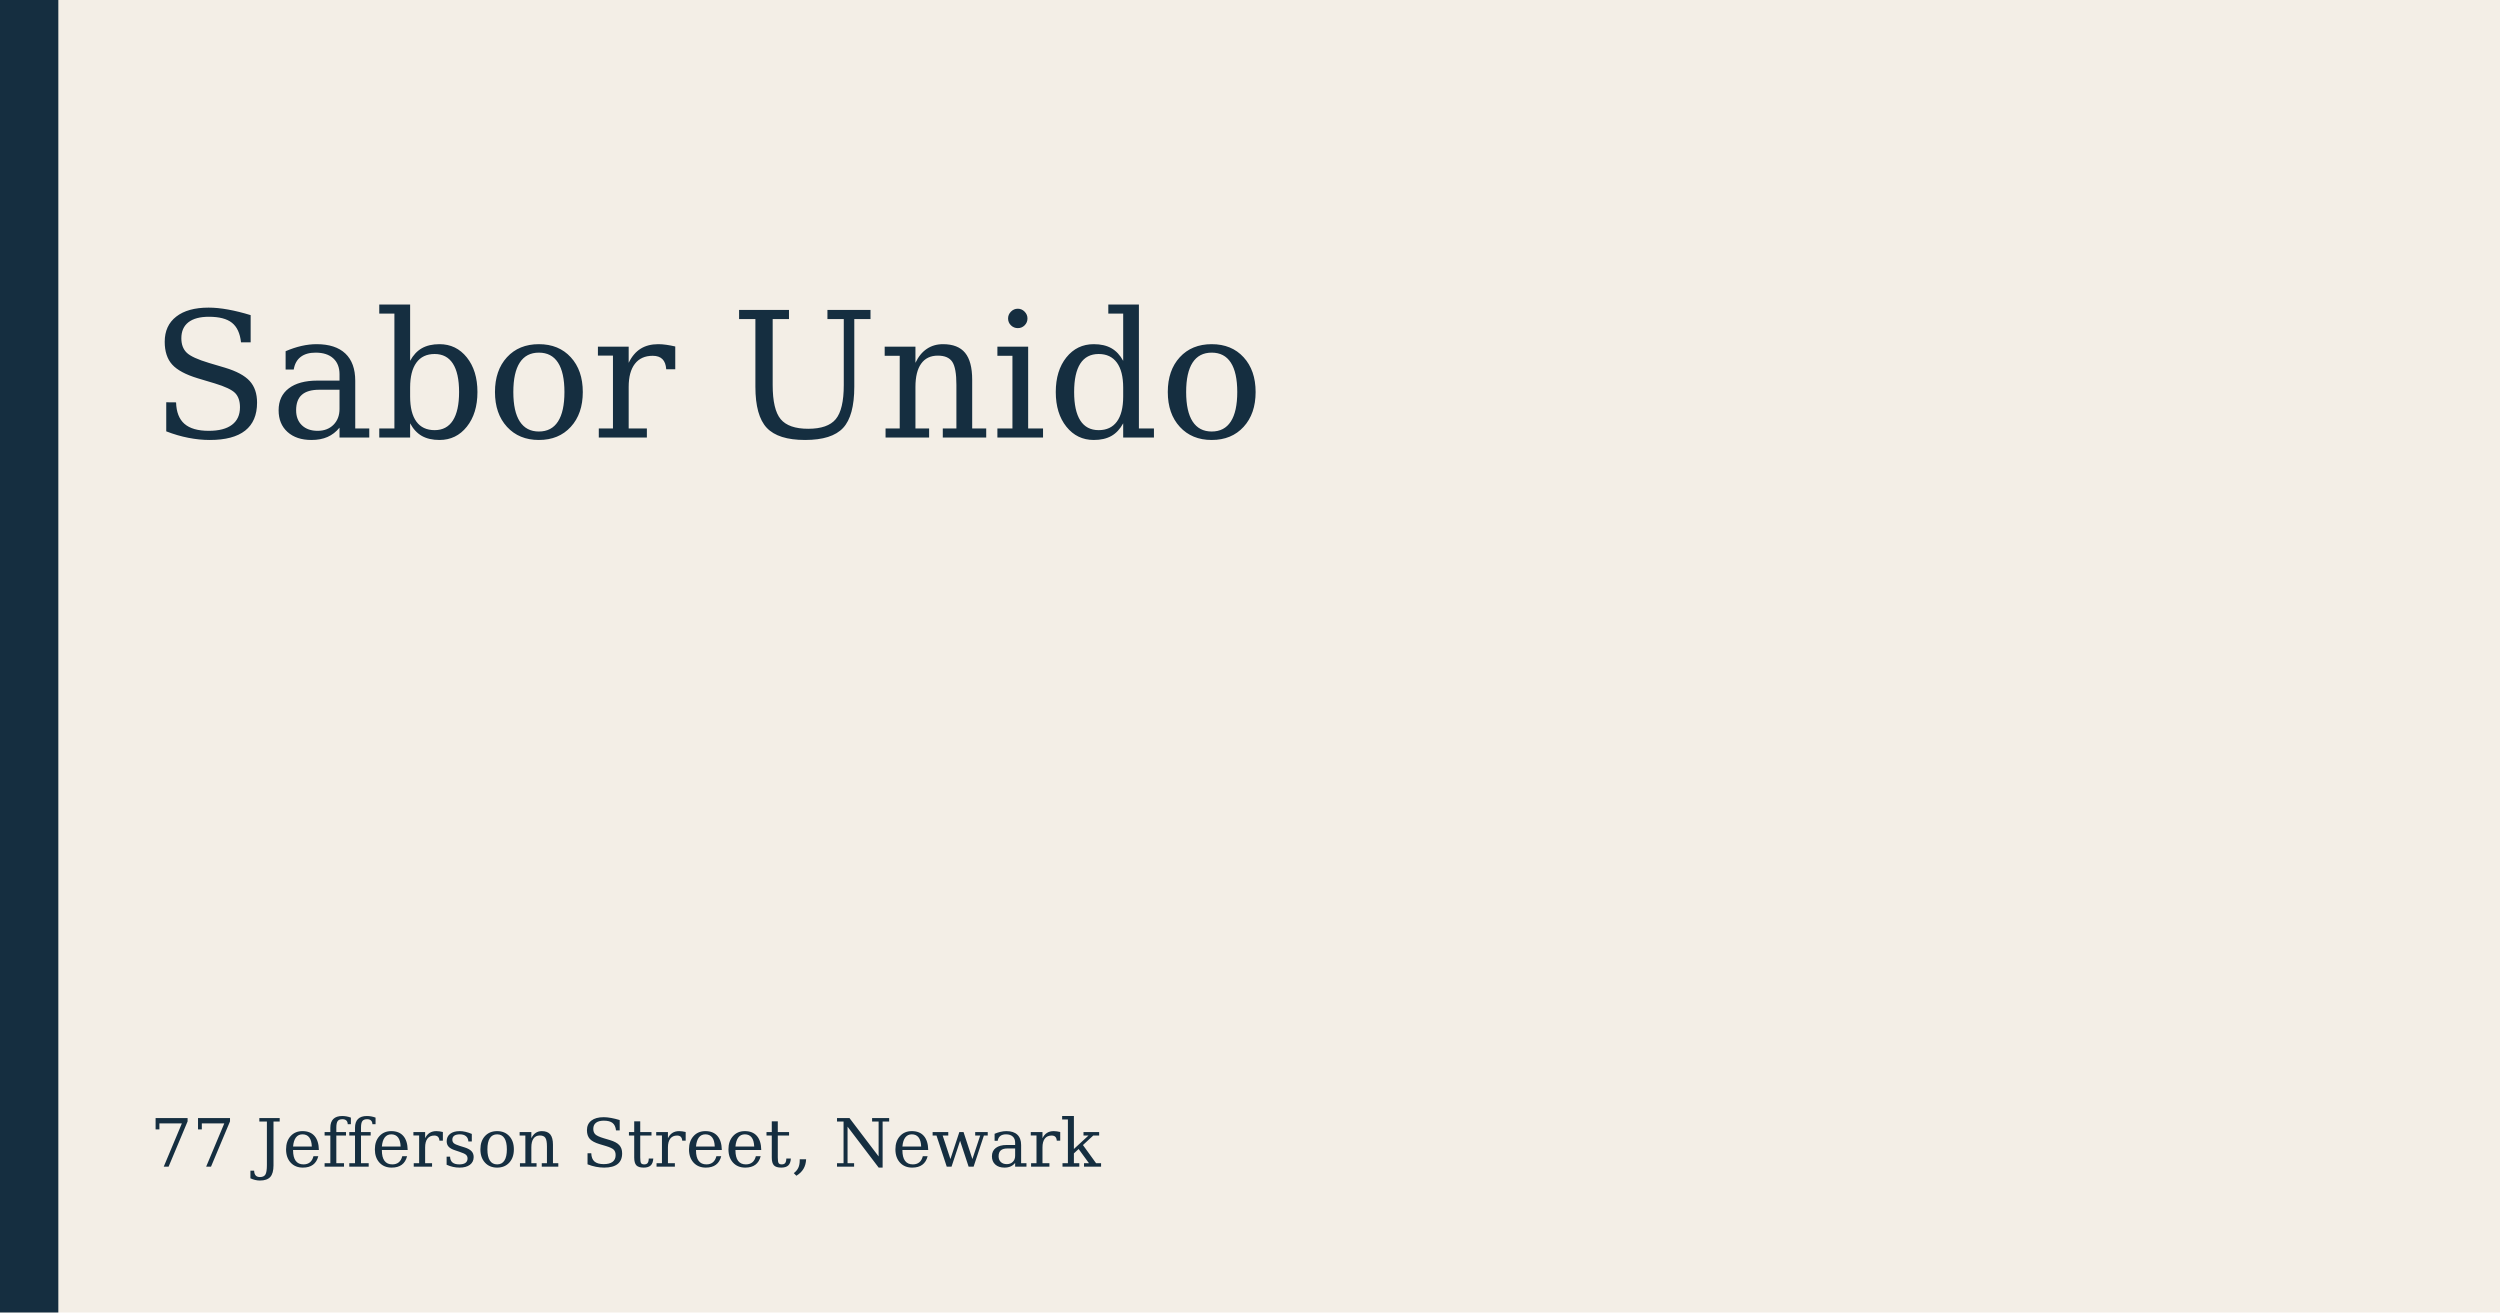
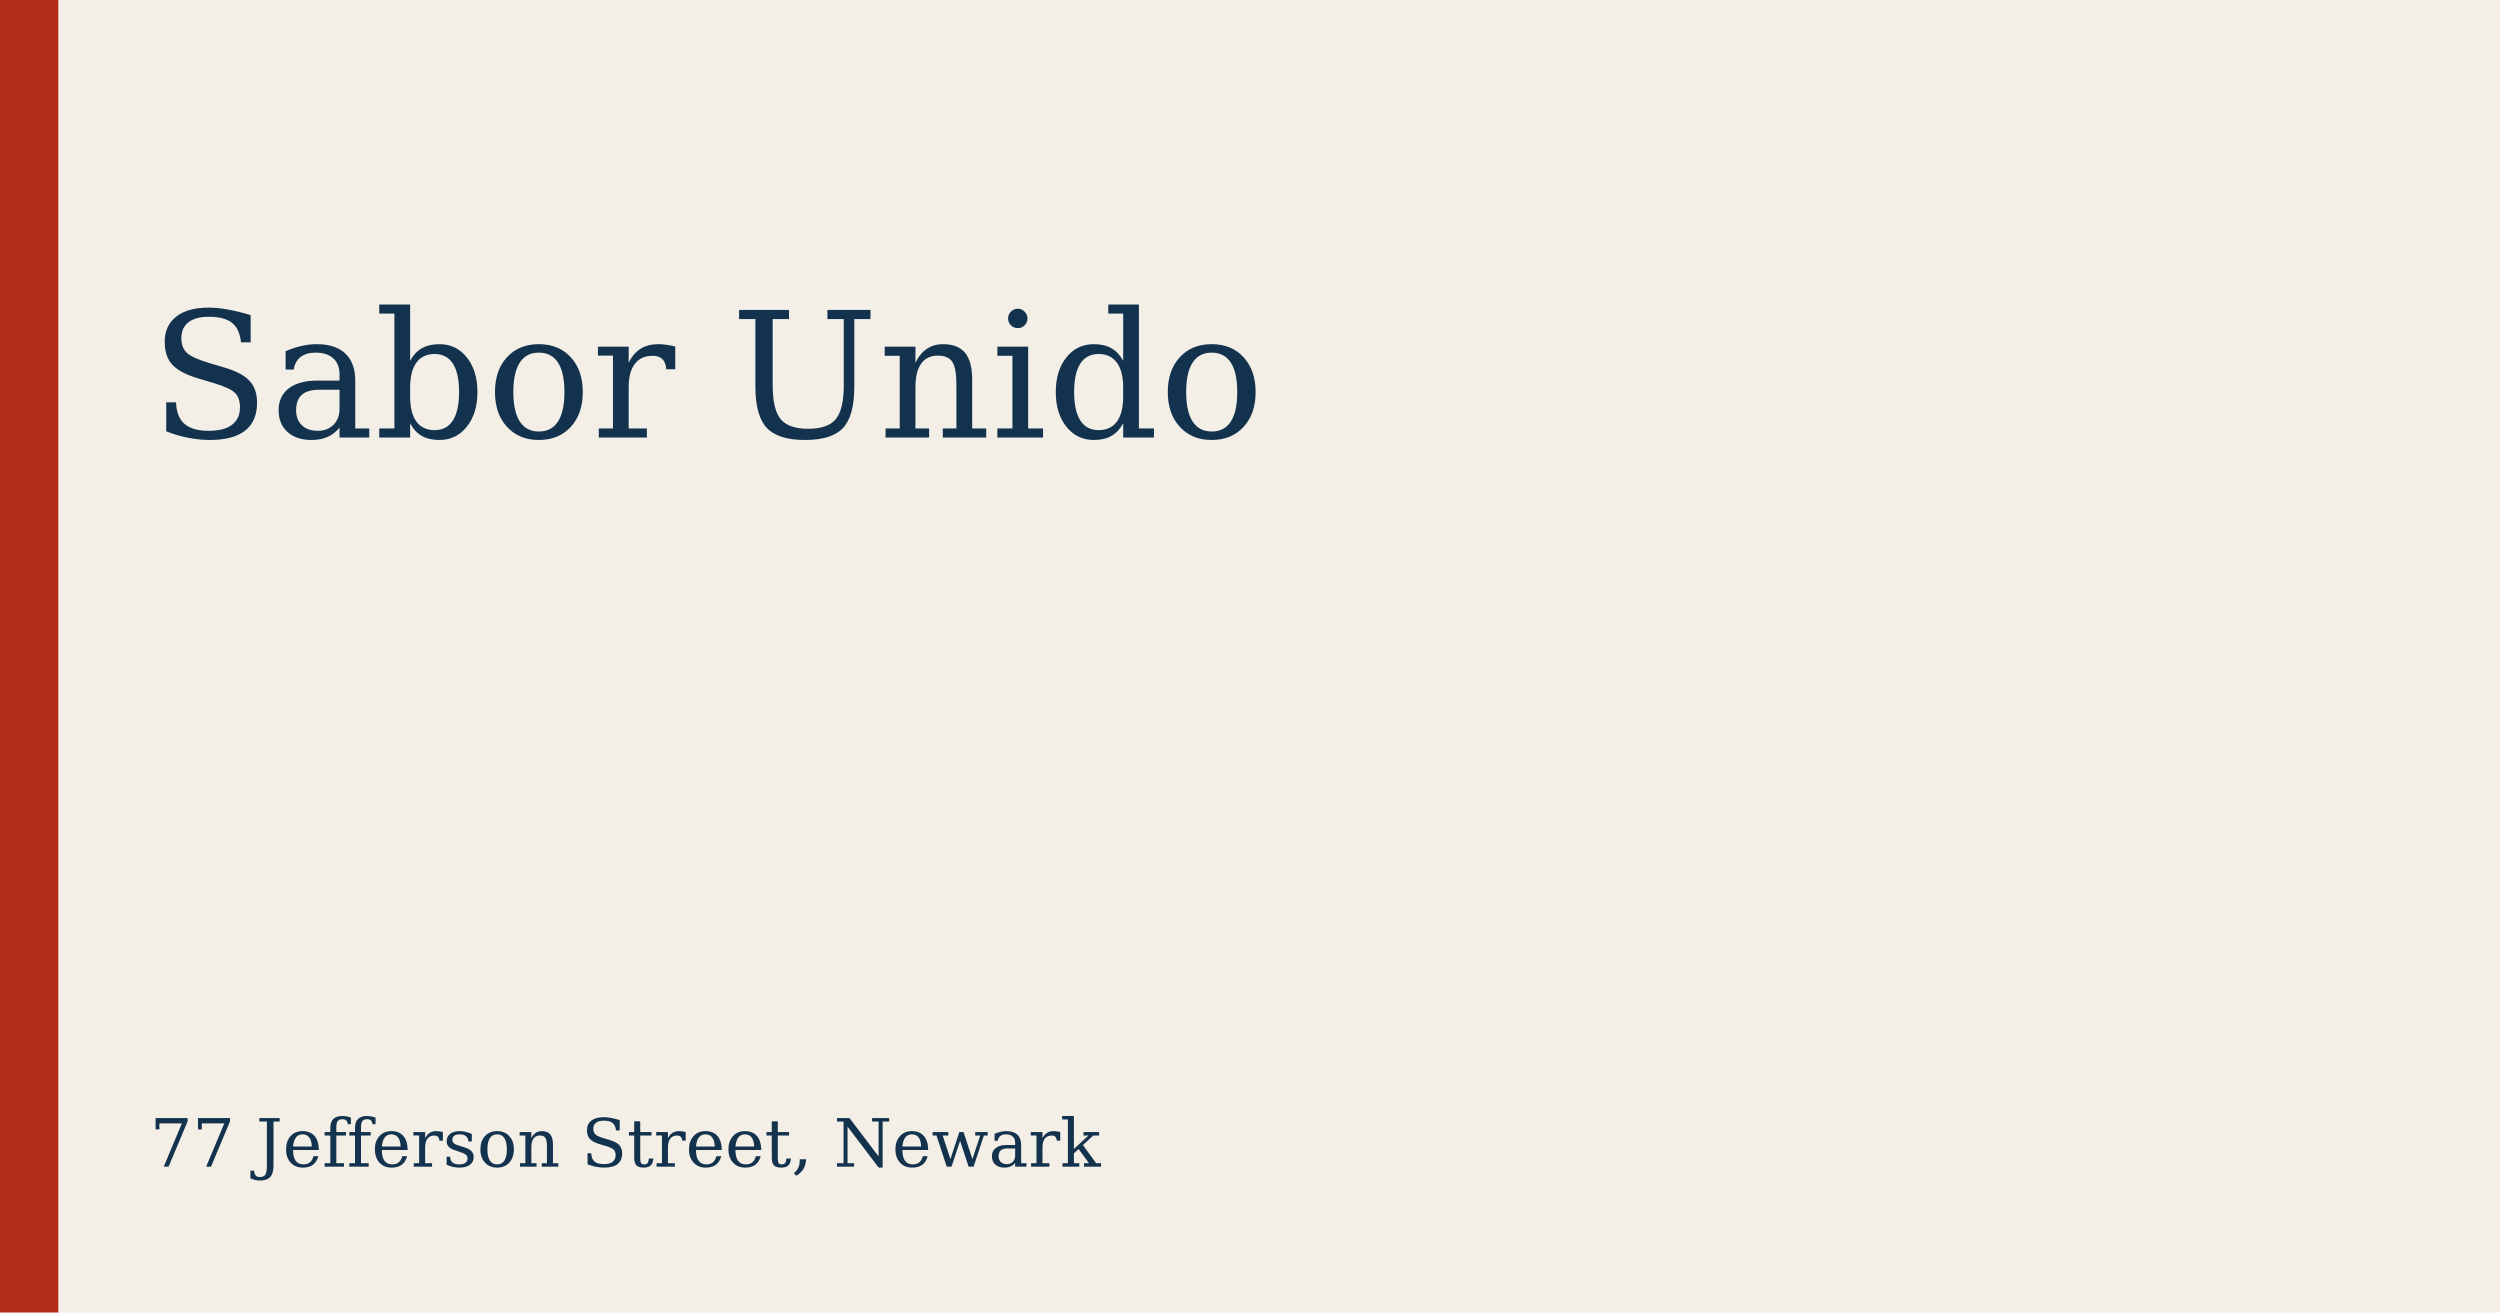
<svg xmlns="http://www.w3.org/2000/svg" width="1200" height="630" viewBox="0 0 1200 630">
  <rect width="1200" height="630" fill="#F3EEE6" />
-   <rect width="28" height="630" fill="#152E40" />
-   <text x="72" y="210" fill="#152E40" font-size="84" font-family="DejaVu Serif">Sabor Unido</text>
-   <text x="72" y="560" fill="#152E40" font-size="32" font-family="DejaVu Serif">77 Jefferson Street, Newark</text>
+   <rect width="28" height="630" fill="#B42E1C" />
+   <text x="72" y="210" fill="#12324E" font-size="84" font-family="DejaVu Serif">Sabor Unido</text>
+   <text x="72" y="560" fill="#12324E" font-size="32" font-family="DejaVu Serif">77 Jefferson Street, Newark</text>
</svg>
